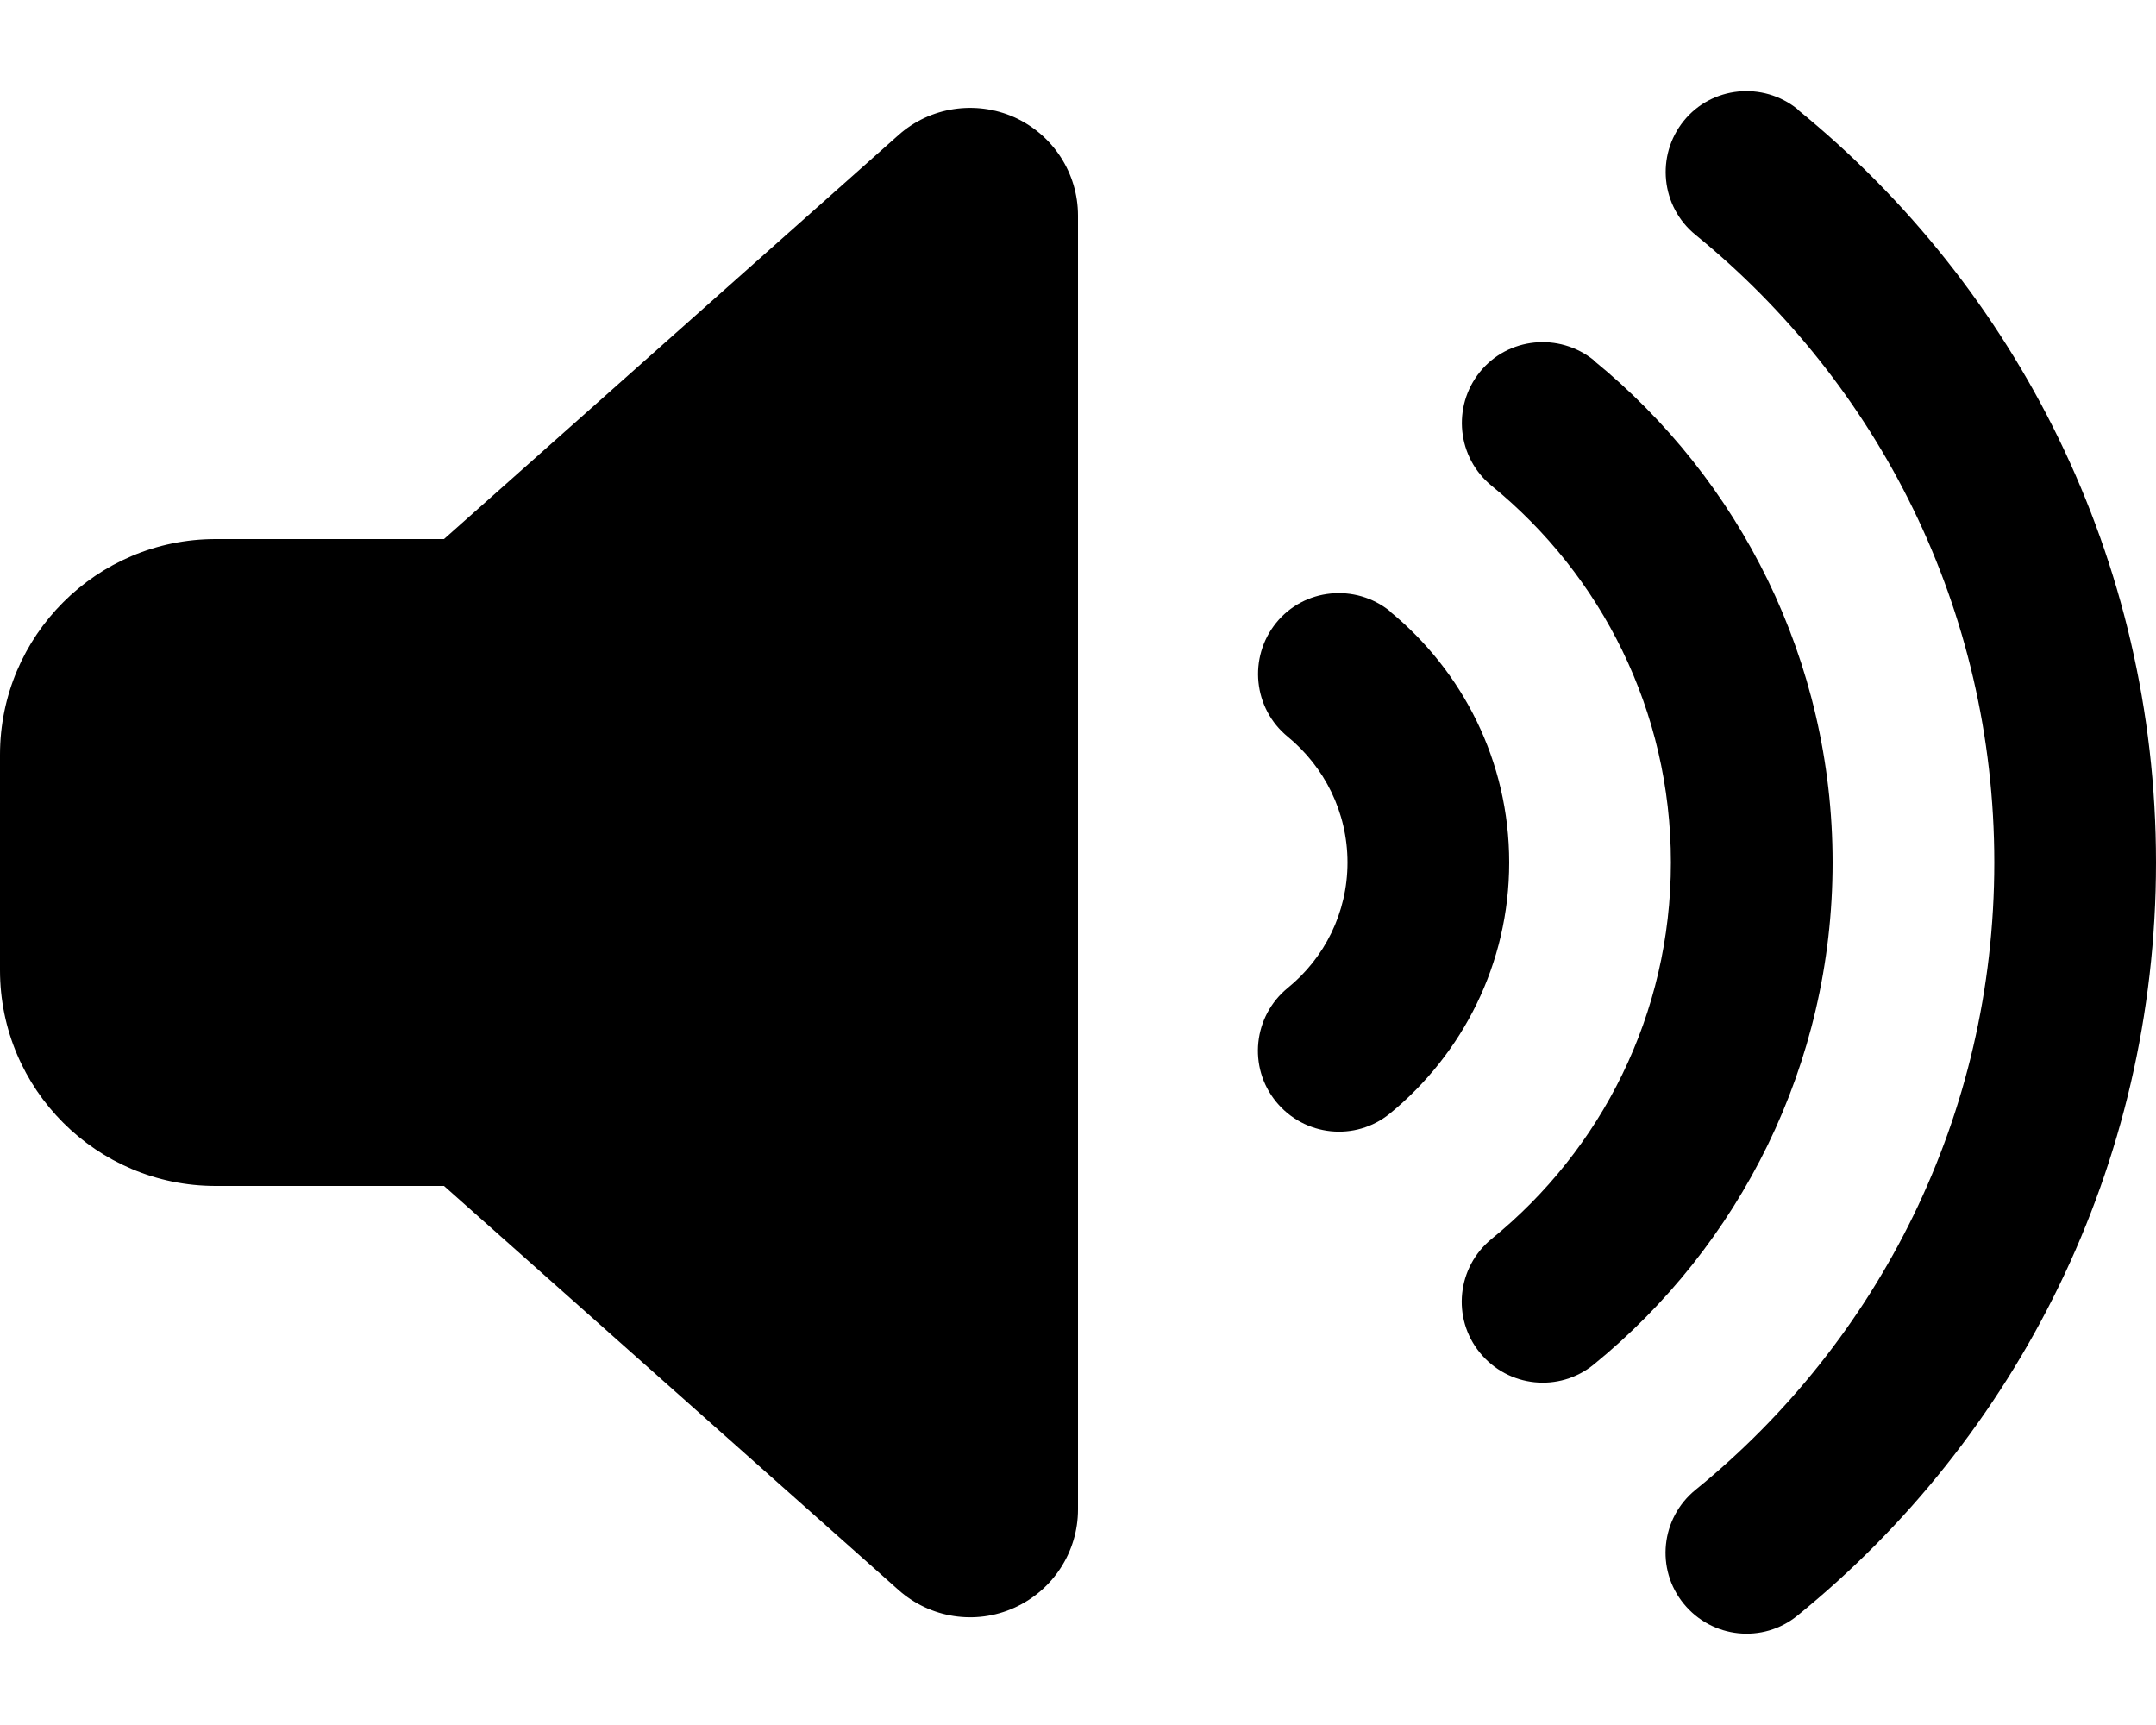
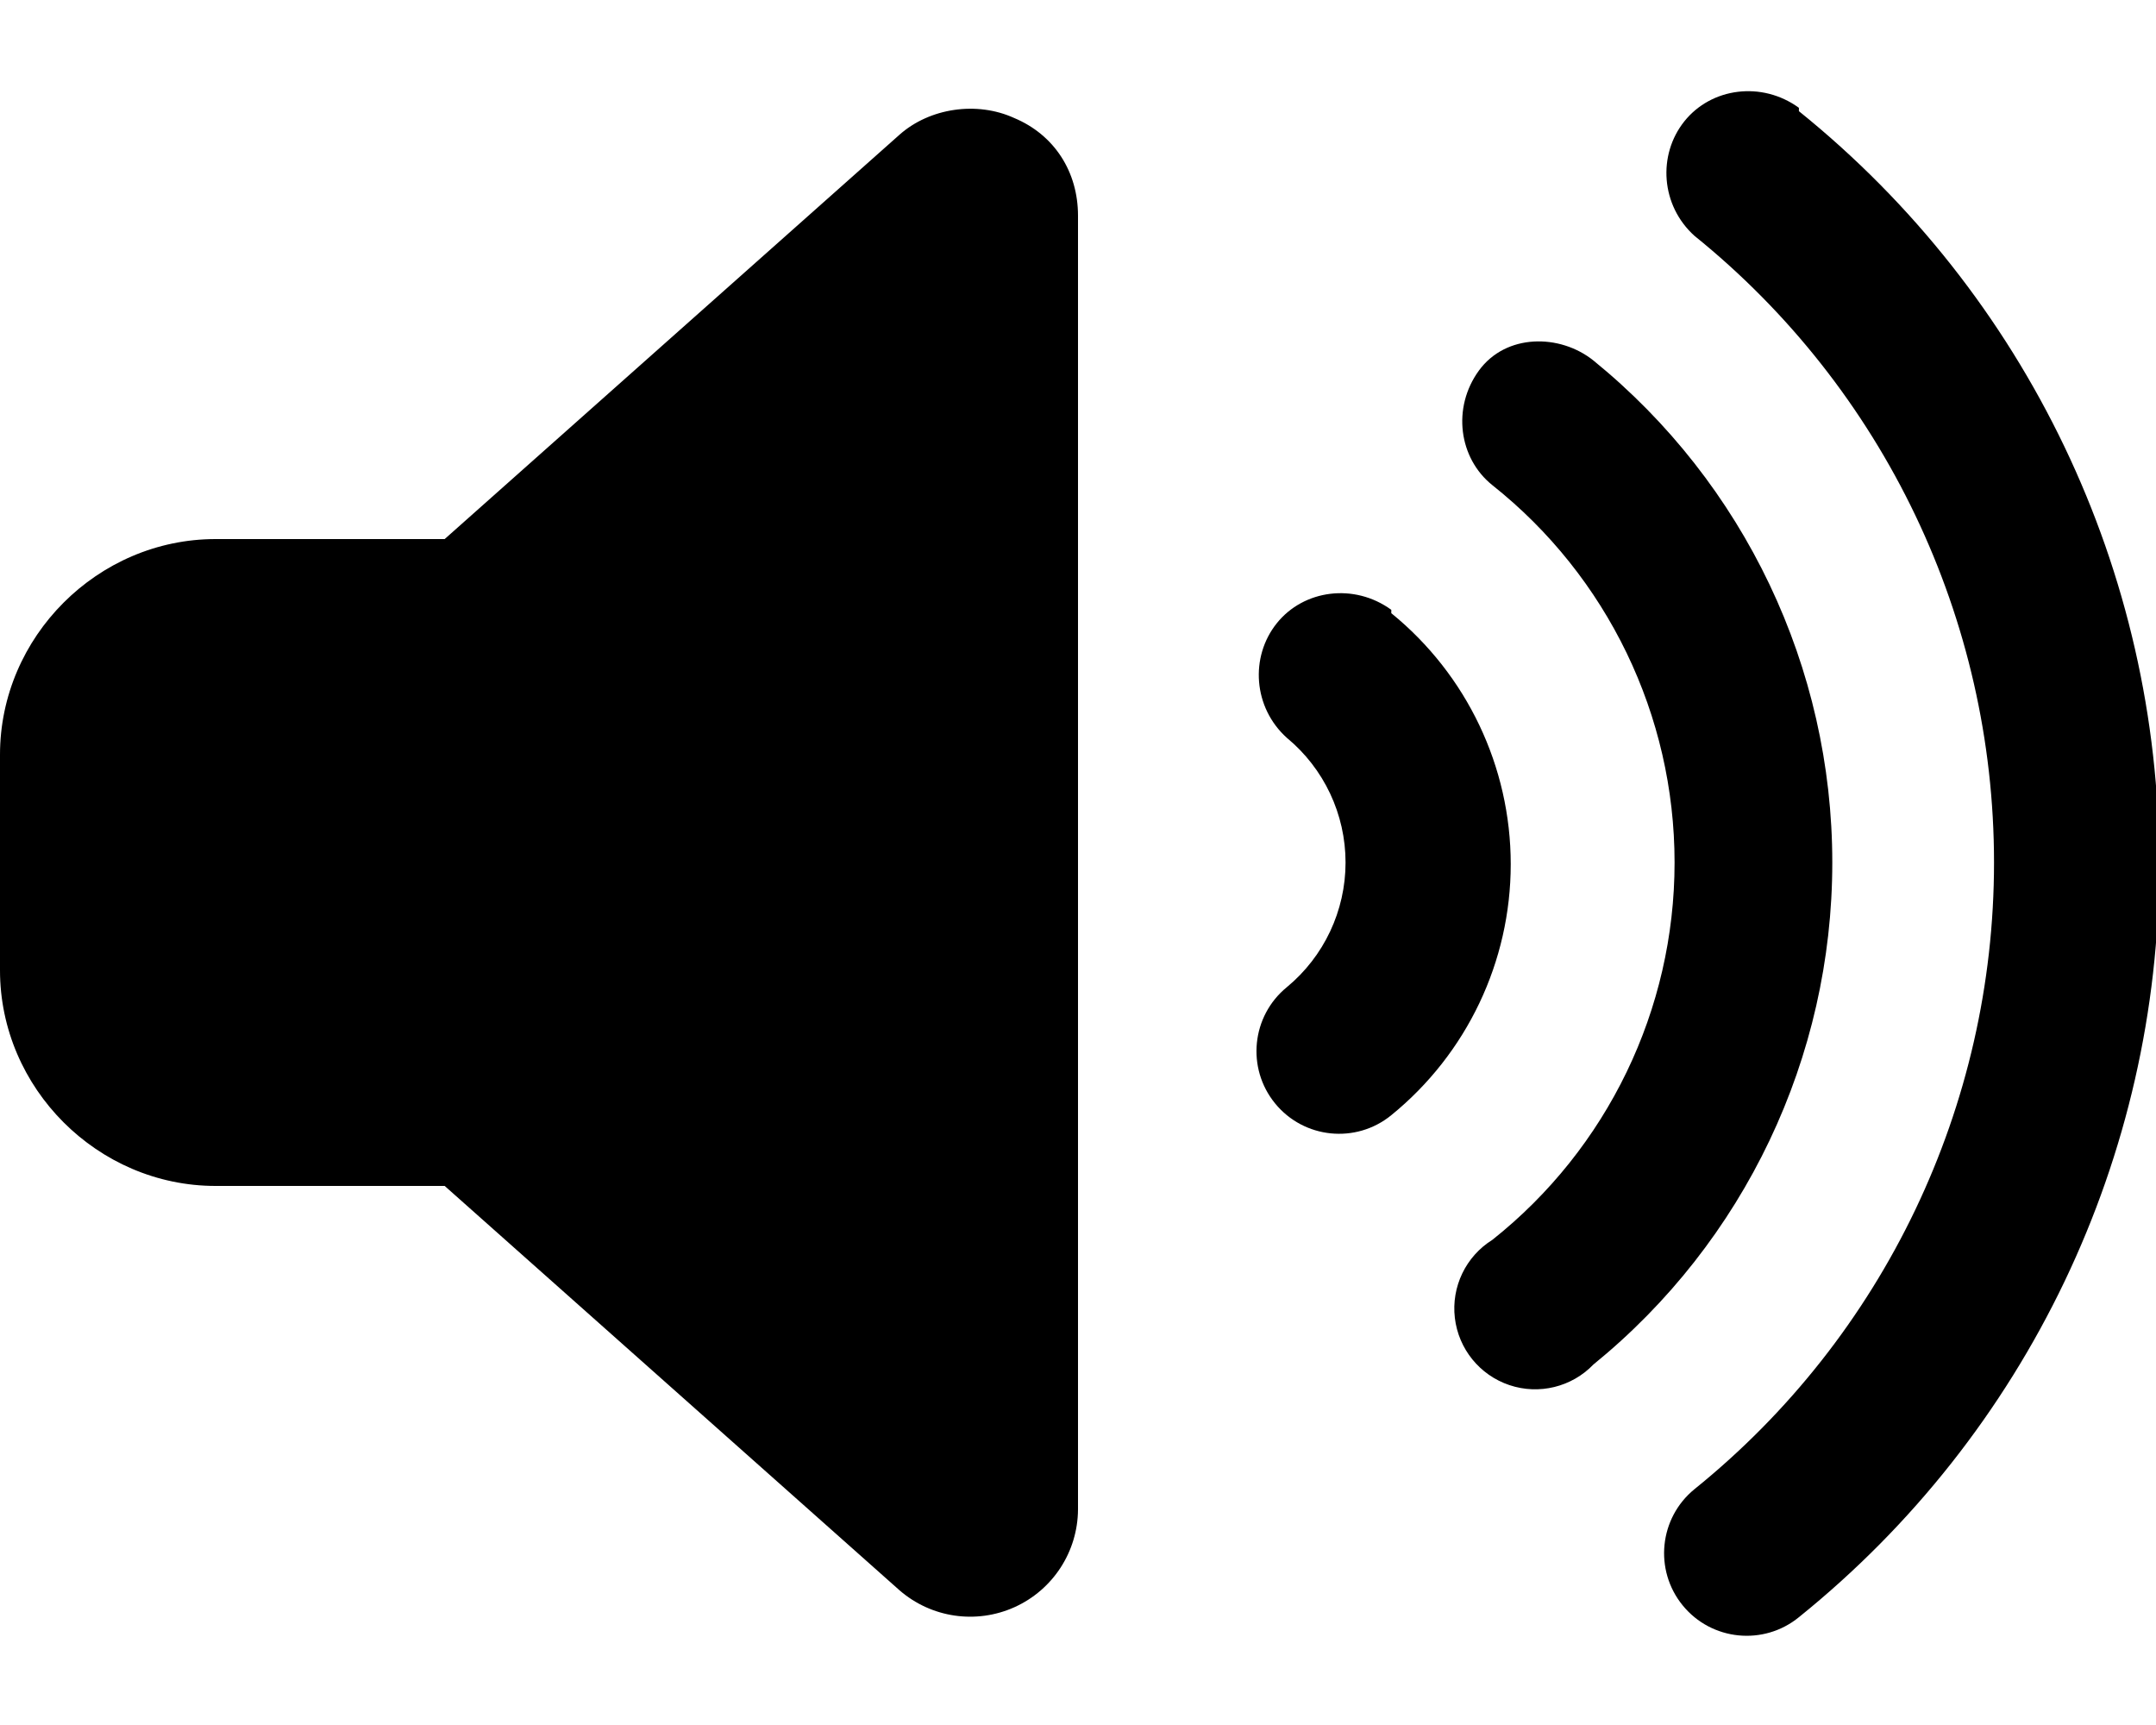
<svg xmlns="http://www.w3.org/2000/svg" viewBox="0 0 640 512">
-   <path d="M533.6 32.5C598.5 85.3 640 165.8 640 256s-41.5 170.8-106.4 223.5c-10.3 8.4-25.4 6.8-33.8-3.5s-6.8-25.4 3.5-33.8C557.5 398.2 592 331.2 592 256s-34.5-142.2-88.7-186.3c-10.3-8.4-11.8-23.5-3.5-33.8s23.5-11.8 33.8-3.5zM473.1 107c43.2 35.2 70.9 88.9 70.9 149s-27.7 113.8-70.9 149c-10.3 8.4-25.4 6.8-33.8-3.5s-6.8-25.4 3.5-33.8C475.3 341.3 496 301.1 496 256s-20.7-85.3-53.2-111.8c-10.3-8.4-11.8-23.5-3.5-33.8s23.5-11.8 33.8-3.5zm-60.5 74.5C434.1 199.1 448 225.9 448 256s-13.9 56.9-35.4 74.5c-10.3 8.4-25.4 6.8-33.8-3.5s-6.8-25.4 3.5-33.8C393.1 284.4 400 271 400 256s-6.9-28.4-17.7-37.3c-10.3-8.4-11.8-23.5-3.5-33.8s23.5-11.8 33.8-3.5zM301.1 34.8C312.6 40 320 51.4 320 64V448c0 12.6-7.4 24-18.9 29.2s-25 3.1-34.4-5.3L131.8 352H64c-35.3 0-64-28.7-64-64V224c0-35.3 28.7-64 64-64h67.8L266.7 40.1c9.4-8.4 22.9-10.4 34.4-5.3z" />
+   <path d="M534 33a287 287 0 0 1 0 447 24 24 0 1 1-31-38 239 239 0 0 0 0-372c-10-9-11-24-3-34s23-12 34-4zm-61 74a192 192 0 0 1 0 298 24 24 0 1 1-30-37 143 143 0 0 0 0-224c-10-8-12-23-4-34s24-11 34-3zm-60 75a96 96 0 0 1 0 149 24 24 0 1 1-31-38 48 48 0 0 0 0-74c-10-9-11-24-3-34s23-12 34-4zM301 35c12 5 19 16 19 29v384a32 32 0 0 1-53 24L132 352H64c-35 0-64-29-64-64v-64c0-35 29-64 64-64h68L267 40c9-8 23-10 34-5z" />
</svg>
